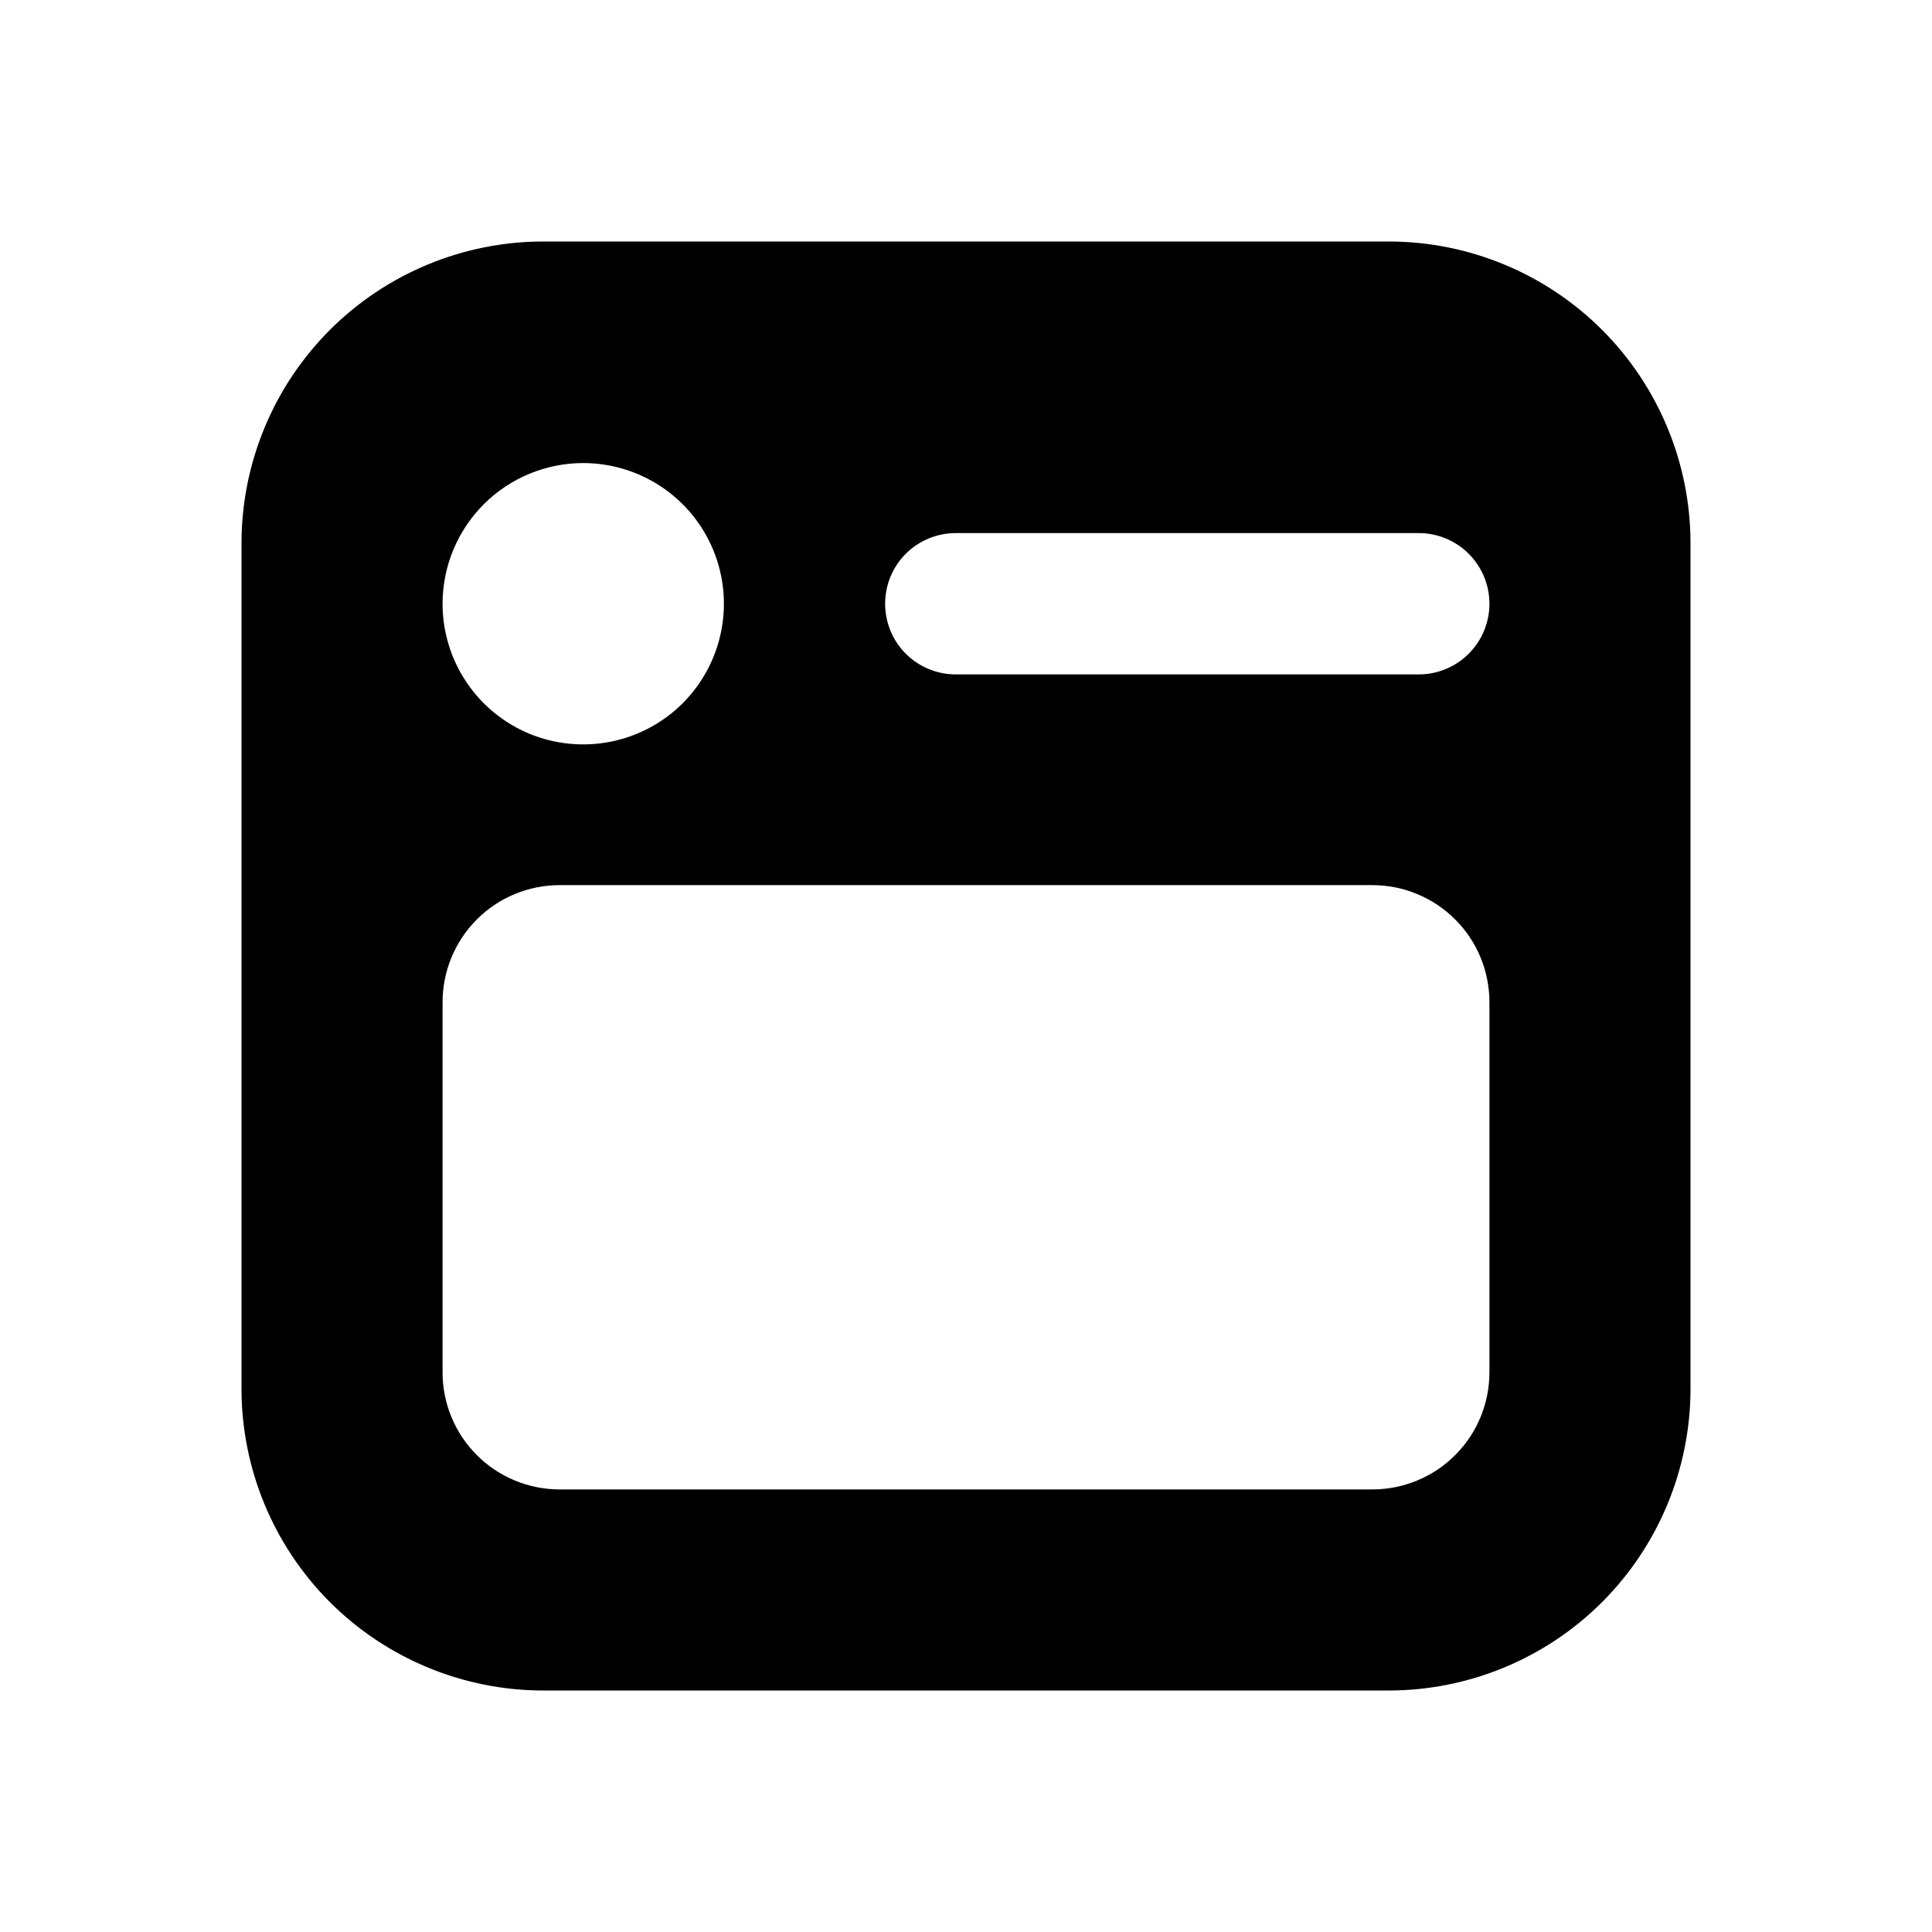
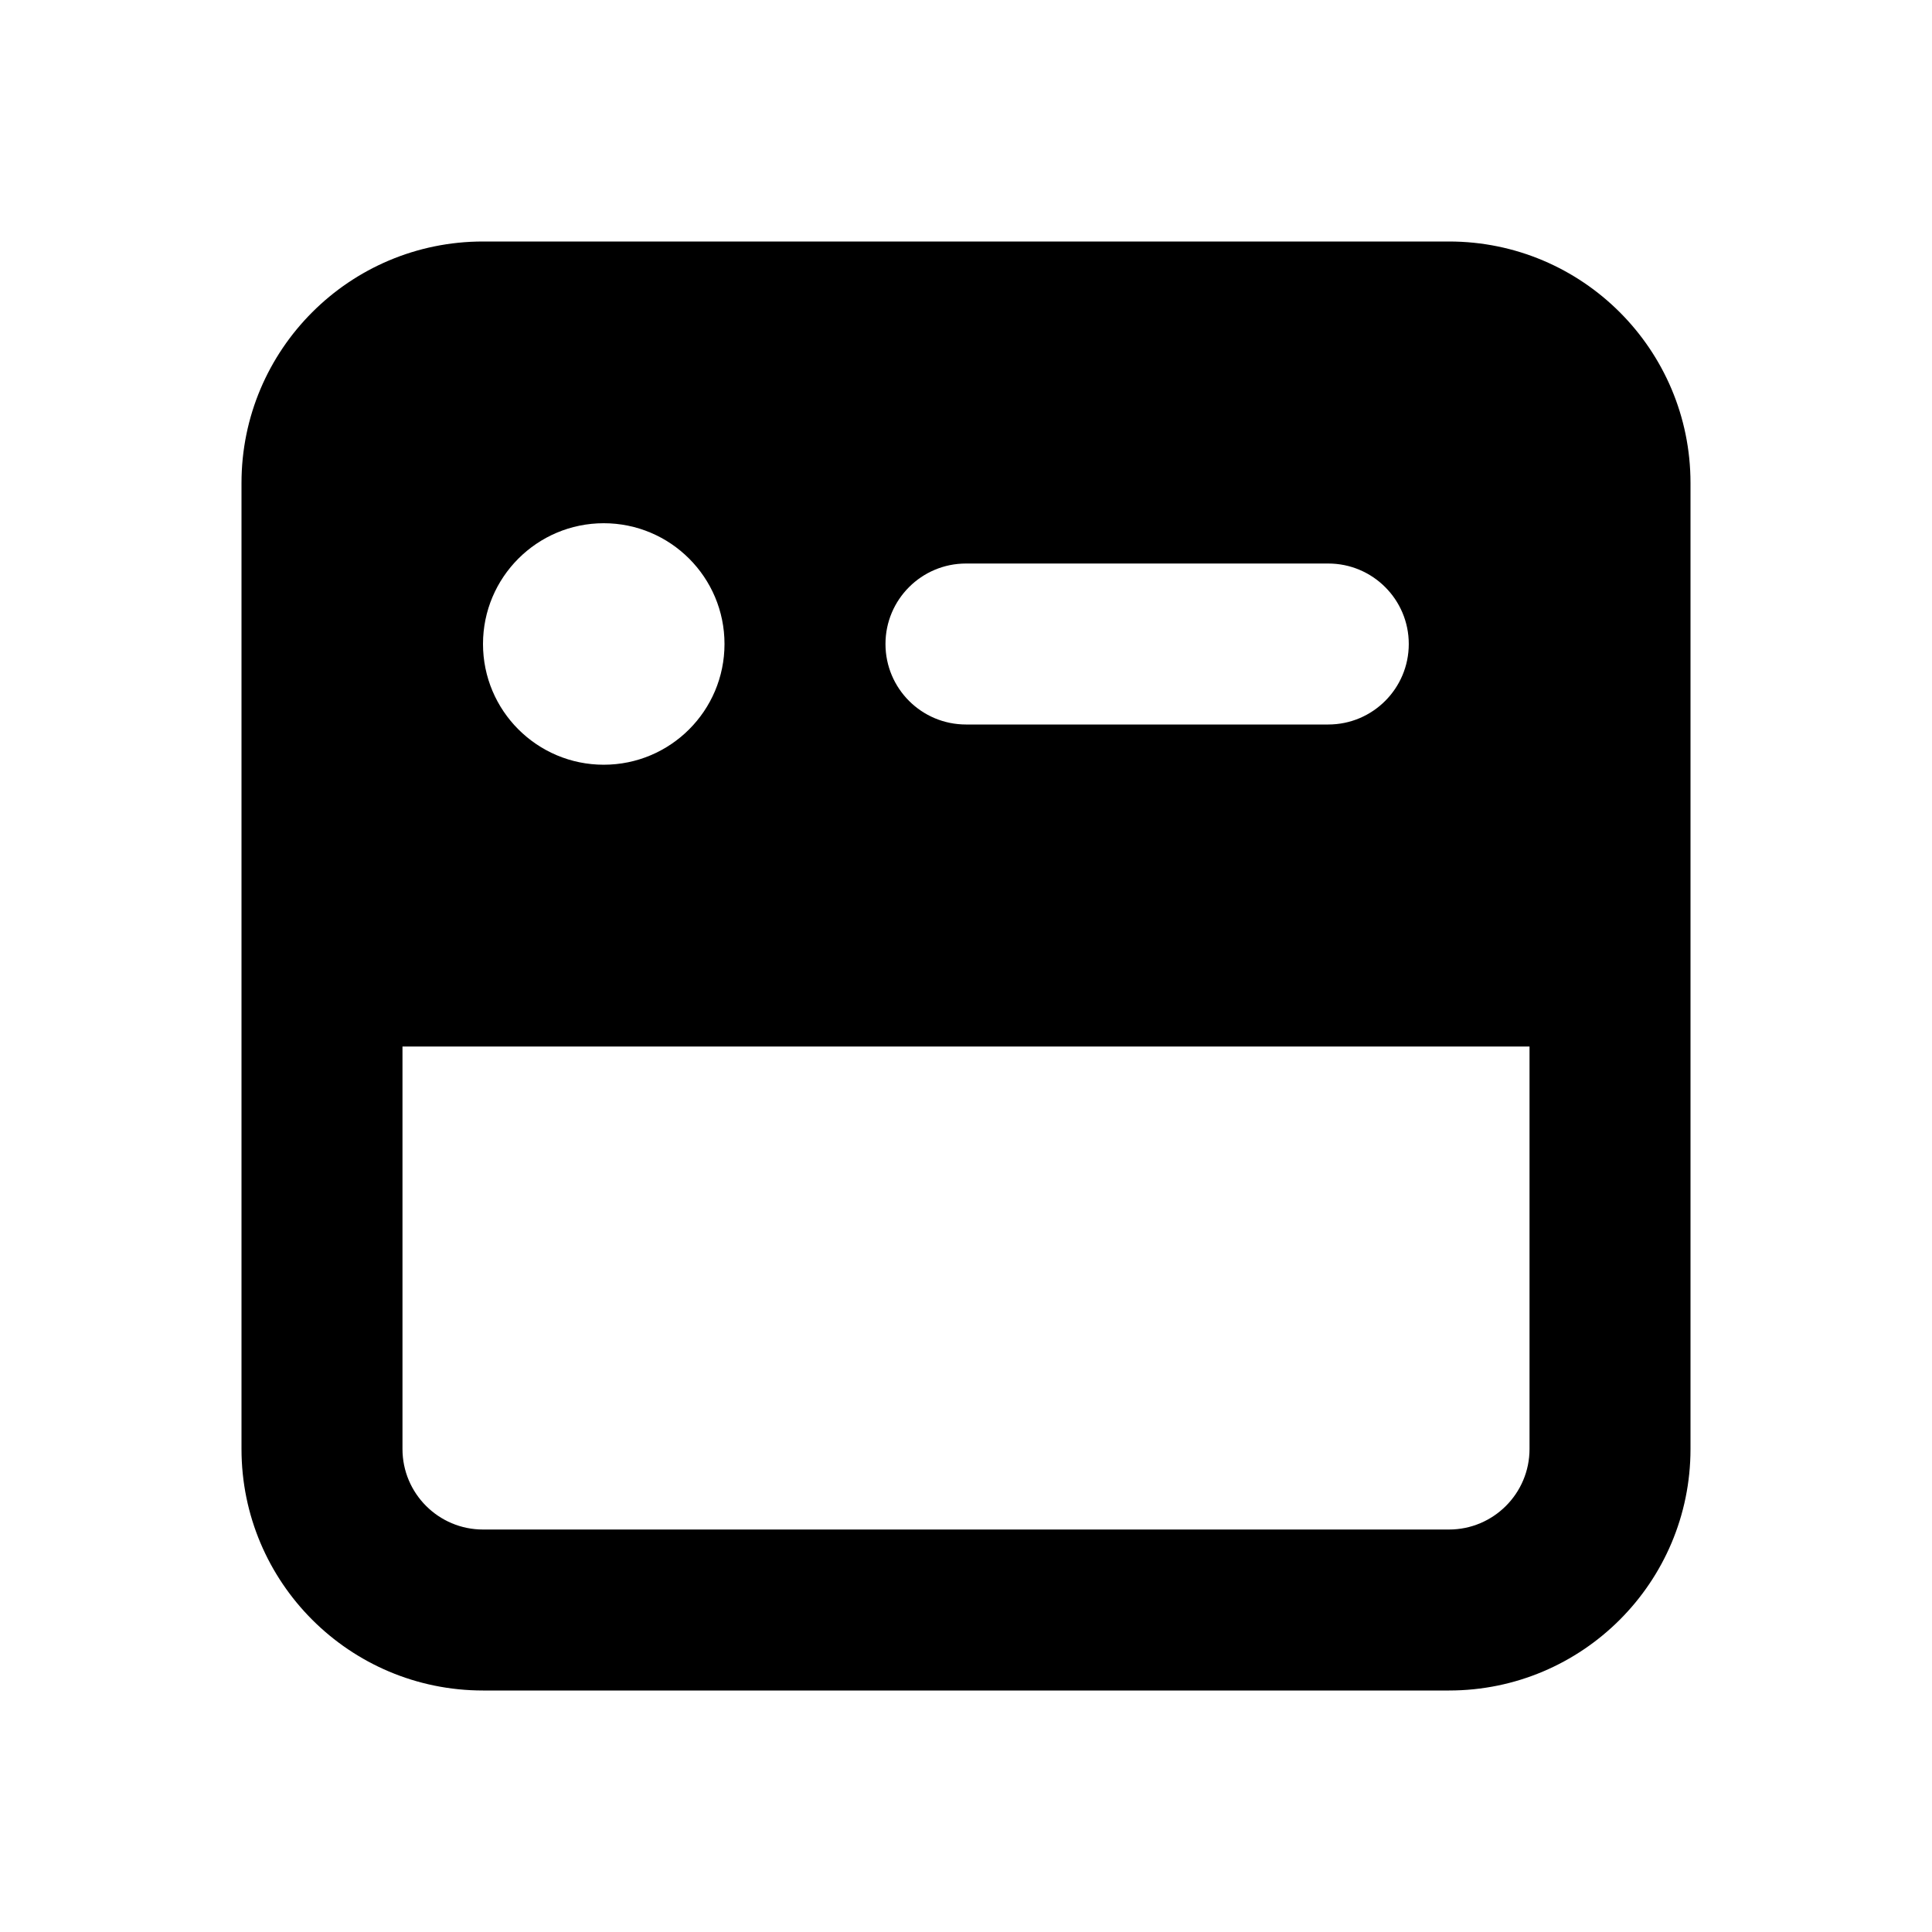
<svg xmlns="http://www.w3.org/2000/svg" width="28" height="28" viewBox="0 0 28 28" fill="none">
-   <path d="M20.125 3.5H7.875C6.715 3.5 5.602 3.961 4.781 4.781C3.961 5.602 3.5 6.715 3.5 7.875V20.125C3.5 21.285 3.961 22.398 4.781 23.219C5.602 24.039 6.715 24.5 7.875 24.5H20.125C21.285 24.5 22.398 24.039 23.219 23.219C24.039 22.398 24.5 21.285 24.5 20.125V7.875C24.5 6.715 24.039 5.602 23.219 4.781C22.398 3.961 21.285 3.5 20.125 3.5V3.5ZM8.461 6.711C8.864 6.713 9.257 6.834 9.592 7.059C9.926 7.284 10.186 7.603 10.339 7.976C10.492 8.349 10.531 8.758 10.451 9.153C10.371 9.548 10.177 9.91 9.891 10.195C9.606 10.479 9.242 10.672 8.847 10.75C8.452 10.828 8.042 10.787 7.67 10.633C7.298 10.478 6.98 10.217 6.757 9.882C6.533 9.547 6.414 9.153 6.414 8.75C6.414 8.482 6.467 8.216 6.57 7.968C6.673 7.72 6.824 7.495 7.014 7.305C7.204 7.116 7.43 6.966 7.678 6.864C7.927 6.762 8.193 6.71 8.461 6.711ZM21.586 19.889C21.586 20.112 21.542 20.332 21.457 20.538C21.372 20.744 21.247 20.931 21.089 21.089C20.931 21.247 20.744 21.372 20.538 21.457C20.332 21.542 20.112 21.586 19.889 21.586H8.111C7.888 21.586 7.668 21.542 7.462 21.457C7.256 21.372 7.069 21.247 6.911 21.089C6.753 20.931 6.628 20.744 6.543 20.538C6.458 20.332 6.414 20.112 6.414 19.889V14.525C6.414 14.075 6.593 13.643 6.911 13.325C7.229 13.006 7.661 12.828 8.111 12.828H19.889C20.112 12.828 20.332 12.871 20.538 12.957C20.744 13.042 20.931 13.167 21.089 13.325C21.247 13.482 21.372 13.669 21.457 13.875C21.542 14.081 21.586 14.302 21.586 14.525V19.889ZM20.562 9.774H13.851C13.58 9.774 13.319 9.666 13.127 9.474C12.935 9.282 12.828 9.022 12.828 8.75C12.828 8.478 12.935 8.218 13.127 8.026C13.319 7.834 13.58 7.726 13.851 7.726H20.562C20.834 7.726 21.094 7.834 21.286 8.026C21.478 8.218 21.586 8.478 21.586 8.75C21.586 9.022 21.478 9.282 21.286 9.474C21.094 9.666 20.834 9.774 20.562 9.774V9.774Z" fill="black" />
+   <path fill-rule="evenodd" clip-rule="evenodd" d="M3.5 7C3.5 5.067 5.067 3.5 7 3.5H21C22.933 3.5 24.5 5.067 24.5 7V21C24.5 22.933 22.933 24.5 21 24.5H7C5.067 24.5 3.5 22.933 3.5 21V7ZM5.833 15.167V21C5.833 21.644 6.356 22.167 7 22.167H21C21.644 22.167 22.167 21.644 22.167 21V15.167H5.833ZM10.5 9.333C10.5 10.3 9.716 11.083 8.75 11.083C7.784 11.083 7 10.3 7 9.333C7 8.367 7.784 7.583 8.75 7.583C9.716 7.583 10.5 8.367 10.5 9.333ZM14 8.167C13.356 8.167 12.833 8.689 12.833 9.333C12.833 9.978 13.356 10.5 14 10.5H19.25C19.894 10.5 20.417 9.978 20.417 9.333C20.417 8.689 19.894 8.167 19.25 8.167H14Z" fill="black" />
</svg>
